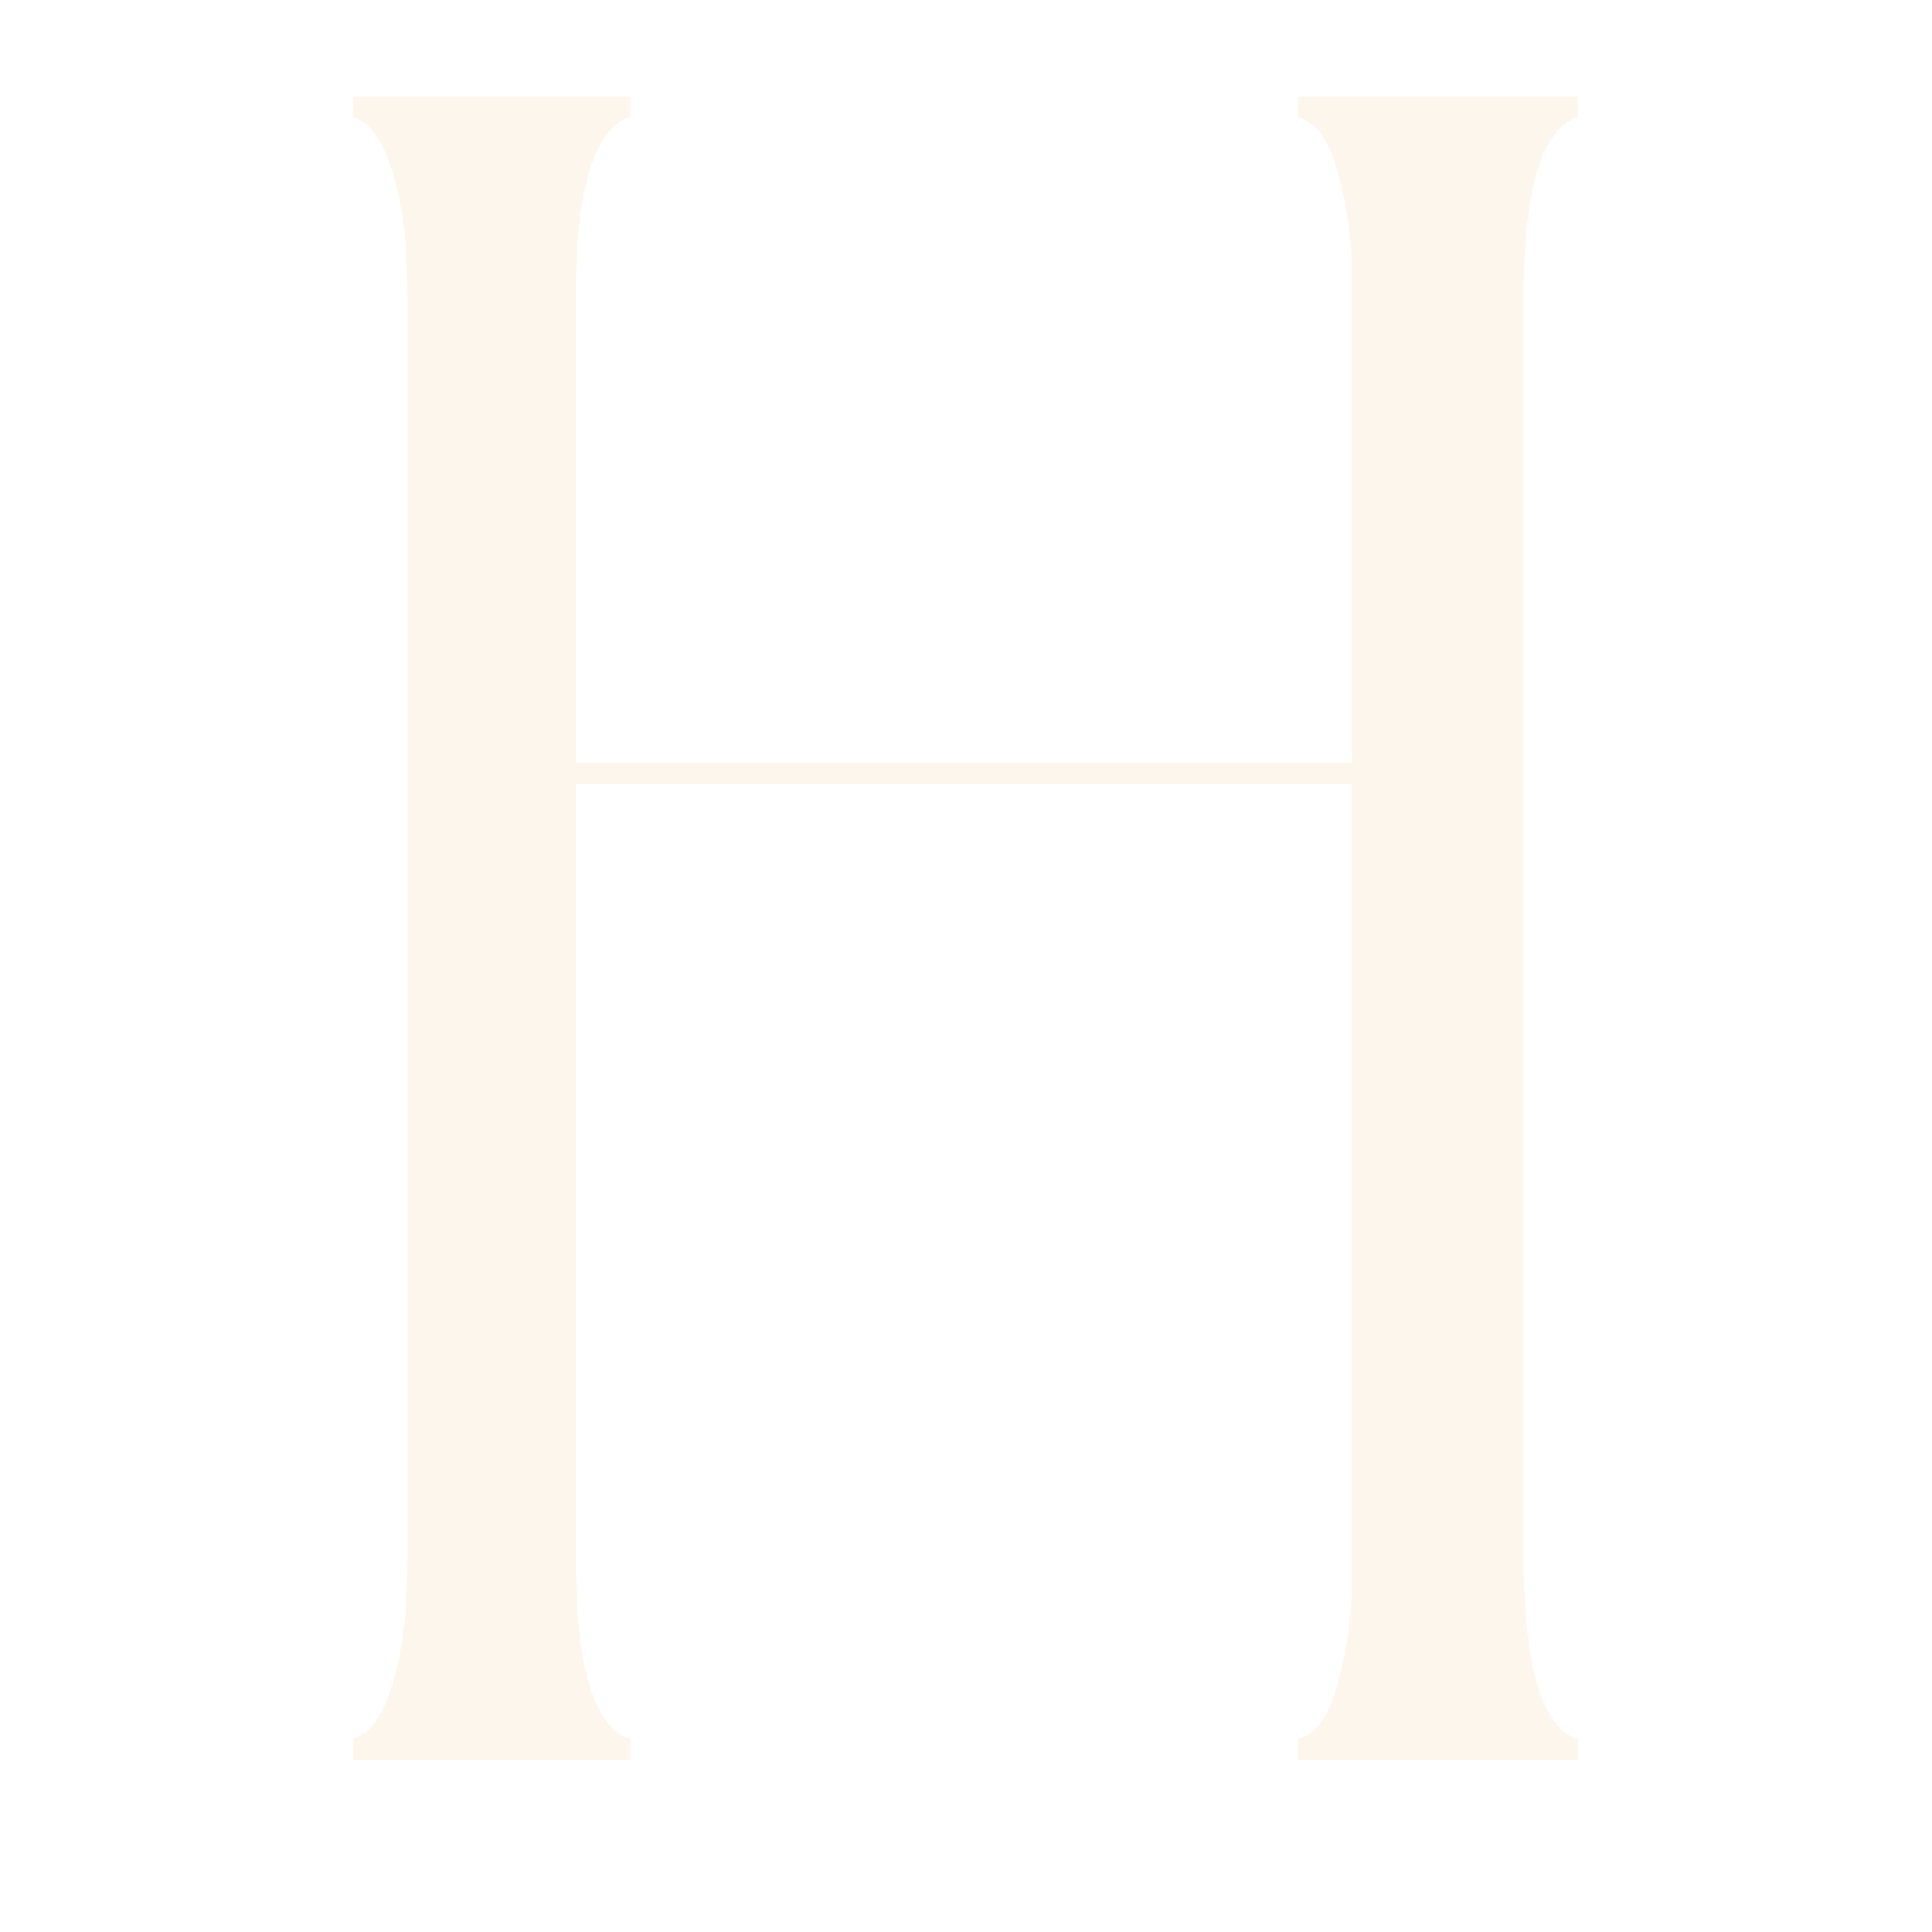
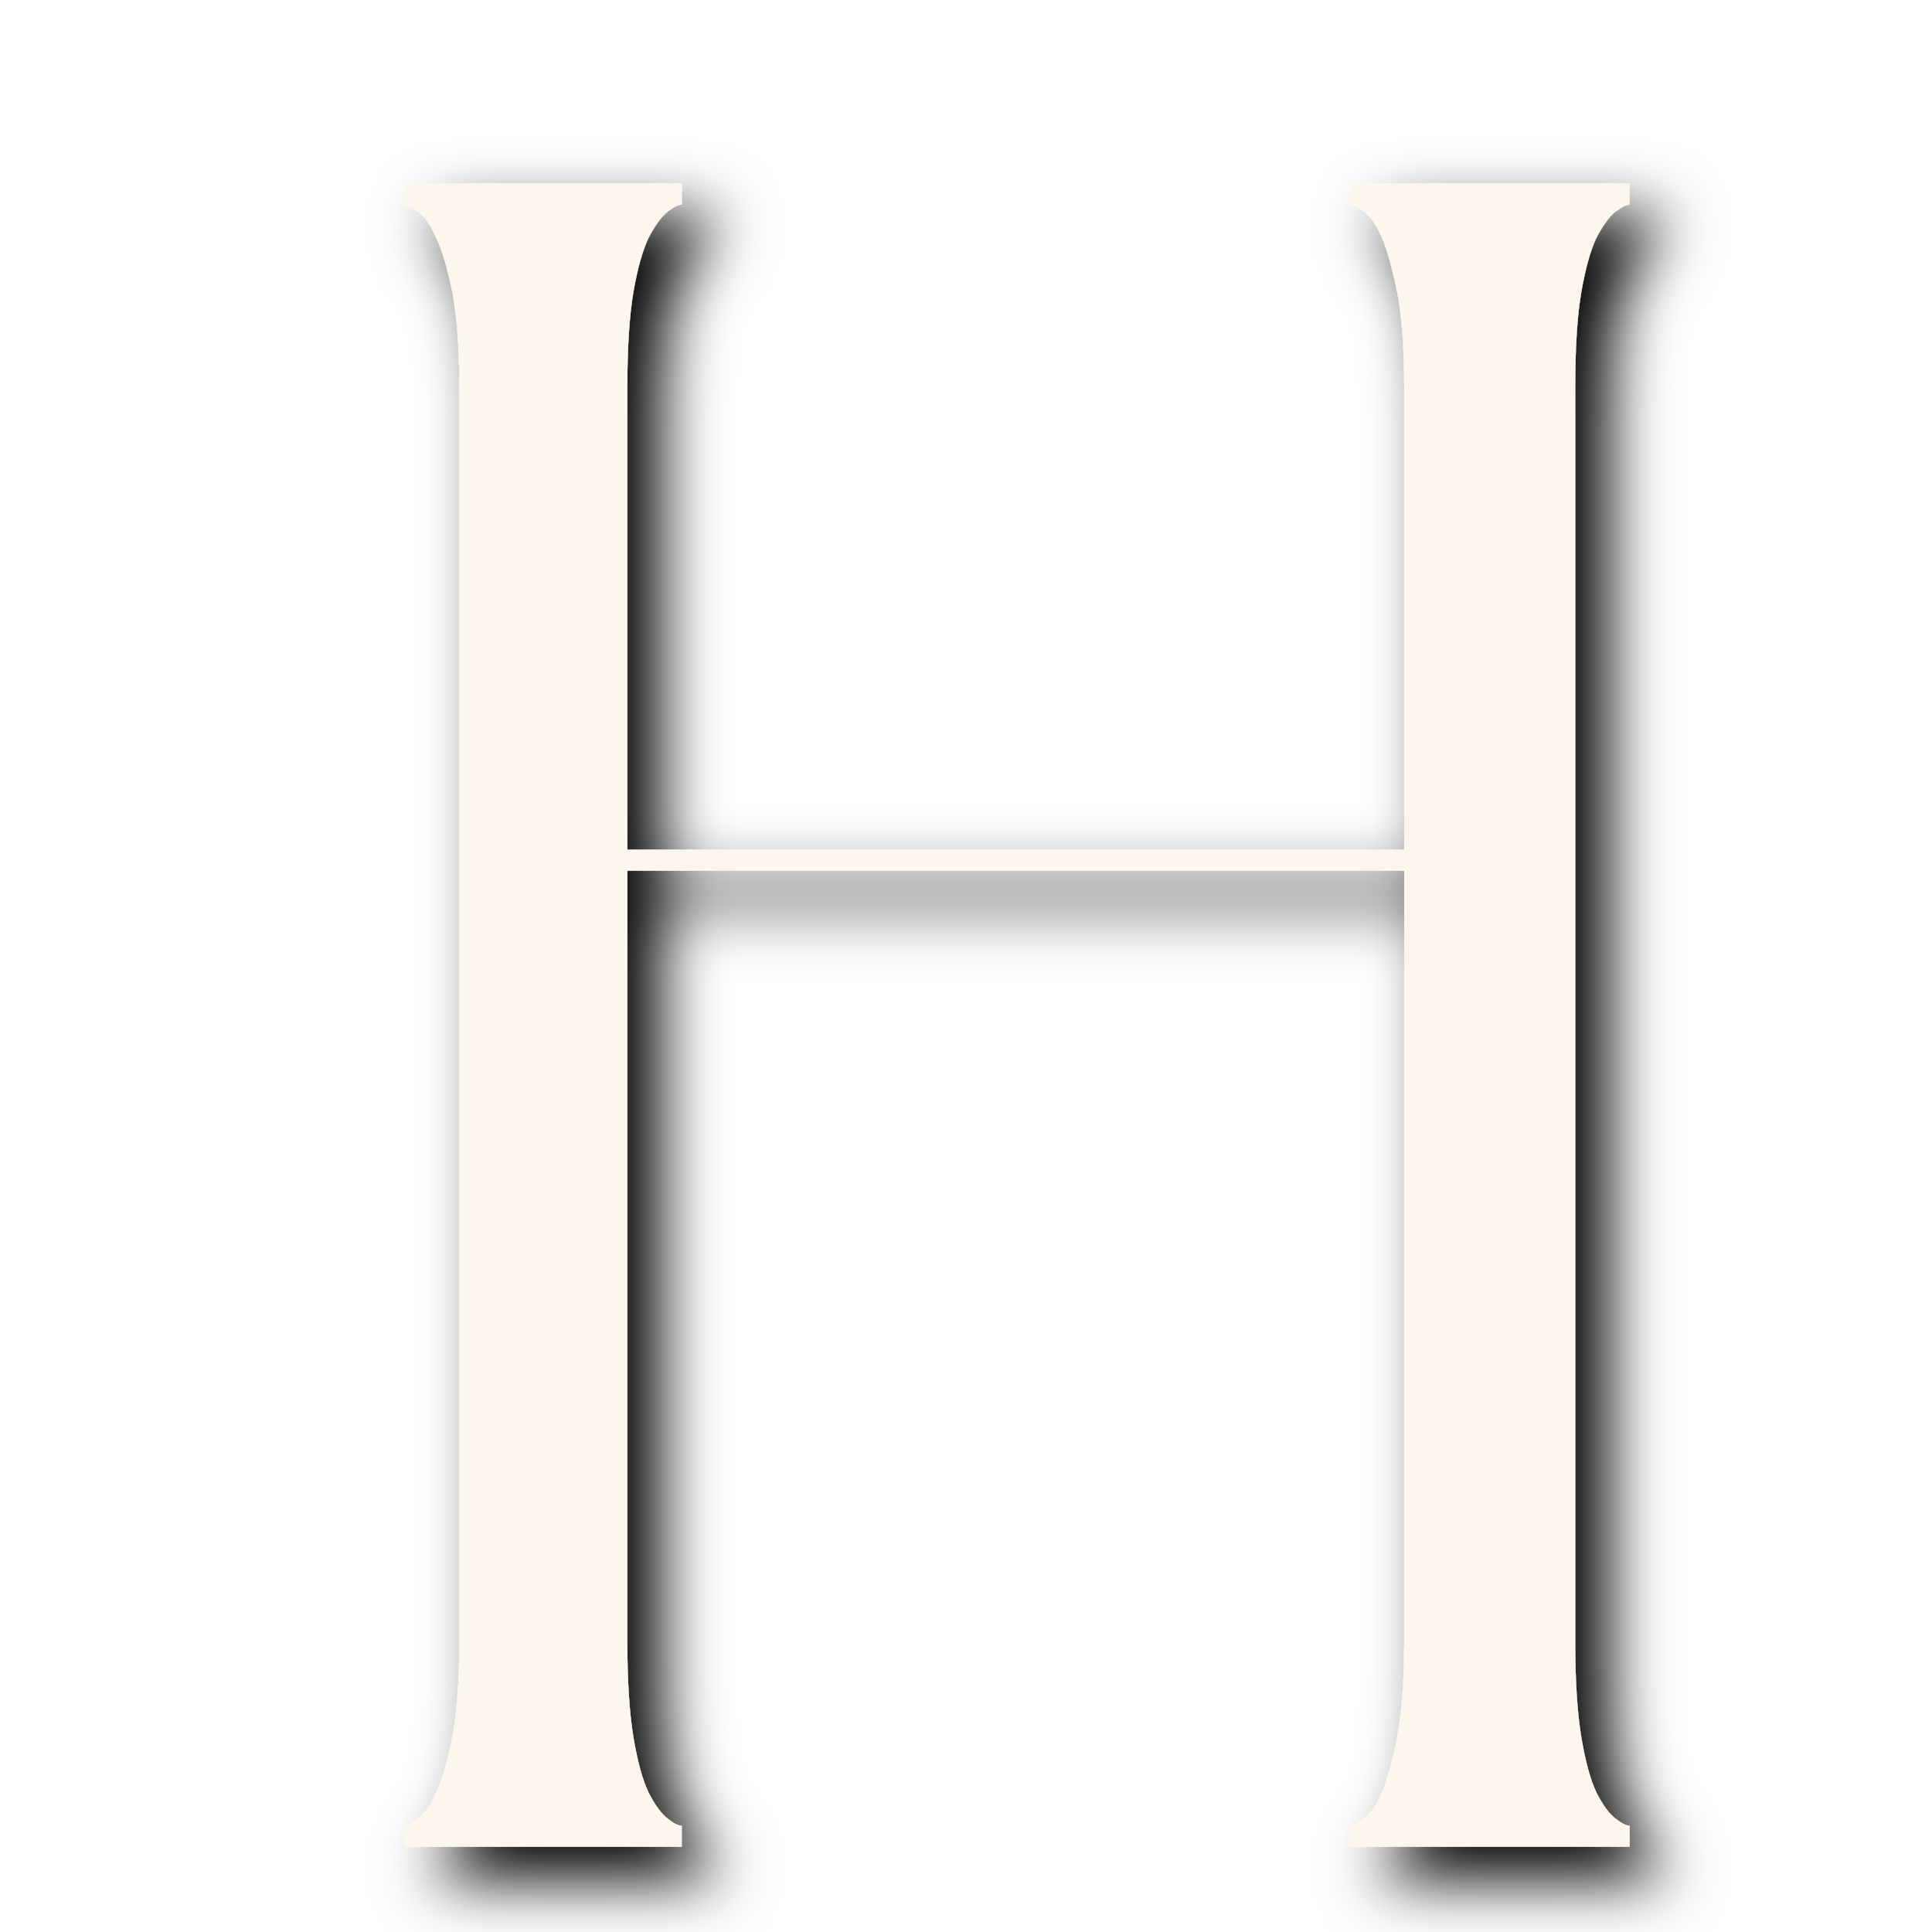
<svg xmlns="http://www.w3.org/2000/svg" width="40" zoomAndPan="magnify" viewBox="0 0 30 30" height="40" preserveAspectRatio="xMidYMid meet" version="1.0">
  <defs>
-     <g />
+     <filter id="subtleShadow" x="-20%" y="-20%" width="200%" height="200%">
+       <feGaussianBlur in="SourceAlpha" stdDeviation="0.5" result="blur" />
+       <feOffset in="blur" dx="0.5" dy="0.5" result="offsetBlur" />
+       <feComponentTransfer>
+         <feFuncA type="linear" slope="0.3" />
+       </feComponentTransfer>
+       <feMerge>
+         <feMergeNode in="offsetBlur" />
+         <feMergeNode in="SourceGraphic" />
+       </feMerge>
+     </filter>
  </defs>
-   <g fill="#FDF6EC" fill-opacity="1">
-     <g transform="translate(4.37658, 27.32403)">
+   <g fill="#FDF6EC" fill-opacity="1" filter="url(#subtleShadow)">
+     <g transform="translate(5.179568, 28.6771)">
      <g>
        <path d="M 20.125 -25.5 C 20.07 -25.5 20 -25.461 19.906 -25.391 C 19.812 -25.316 19.711 -25.18 19.609 -24.984 C 19.516 -24.785 19.438 -24.504 19.375 -24.141 C 19.312 -23.773 19.281 -23.285 19.281 -22.672 L 19.281 -3.172 C 19.281 -2.578 19.312 -2.086 19.375 -1.703 C 19.438 -1.328 19.516 -1.039 19.609 -0.844 C 19.711 -0.645 19.812 -0.508 19.906 -0.438 C 20 -0.363 20.07 -0.328 20.125 -0.328 L 20.125 0 L 15.781 0 L 15.781 -0.328 C 15.832 -0.328 15.906 -0.363 16 -0.438 C 16.102 -0.508 16.195 -0.645 16.281 -0.844 C 16.363 -1.039 16.441 -1.328 16.516 -1.703 C 16.586 -2.086 16.625 -2.578 16.625 -3.172 L 16.625 -15.156 L 4.562 -15.156 L 4.562 -3.172 C 4.562 -2.578 4.594 -2.086 4.656 -1.703 C 4.719 -1.328 4.797 -1.039 4.891 -0.844 C 4.992 -0.645 5.094 -0.508 5.188 -0.438 C 5.281 -0.363 5.352 -0.328 5.406 -0.328 L 5.406 0 L 1.109 0 L 1.109 -0.328 C 1.148 -0.328 1.219 -0.363 1.312 -0.438 C 1.414 -0.508 1.508 -0.645 1.594 -0.844 C 1.688 -1.039 1.77 -1.328 1.844 -1.703 C 1.914 -2.086 1.953 -2.578 1.953 -3.172 L 1.953 -22.672 C 1.953 -23.285 1.914 -23.773 1.844 -24.141 C 1.77 -24.504 1.688 -24.785 1.594 -24.984 C 1.508 -25.18 1.414 -25.316 1.312 -25.391 C 1.219 -25.461 1.148 -25.5 1.109 -25.5 L 1.109 -25.828 L 5.406 -25.828 L 5.406 -25.5 C 5.352 -25.5 5.281 -25.461 5.188 -25.391 C 5.094 -25.316 4.992 -25.18 4.891 -24.984 C 4.797 -24.785 4.719 -24.504 4.656 -24.141 C 4.594 -23.773 4.562 -23.285 4.562 -22.672 L 4.562 -15.484 L 16.625 -15.484 L 16.625 -22.672 C 16.625 -23.285 16.586 -23.773 16.516 -24.141 C 16.441 -24.504 16.363 -24.785 16.281 -24.984 C 16.195 -25.18 16.102 -25.316 16 -25.391 C 15.906 -25.461 15.832 -25.5 15.781 -25.5 L 15.781 -25.828 L 20.125 -25.828 Z M 20.125 -25.5" />
      </g>
    </g>
  </g>
</svg>
